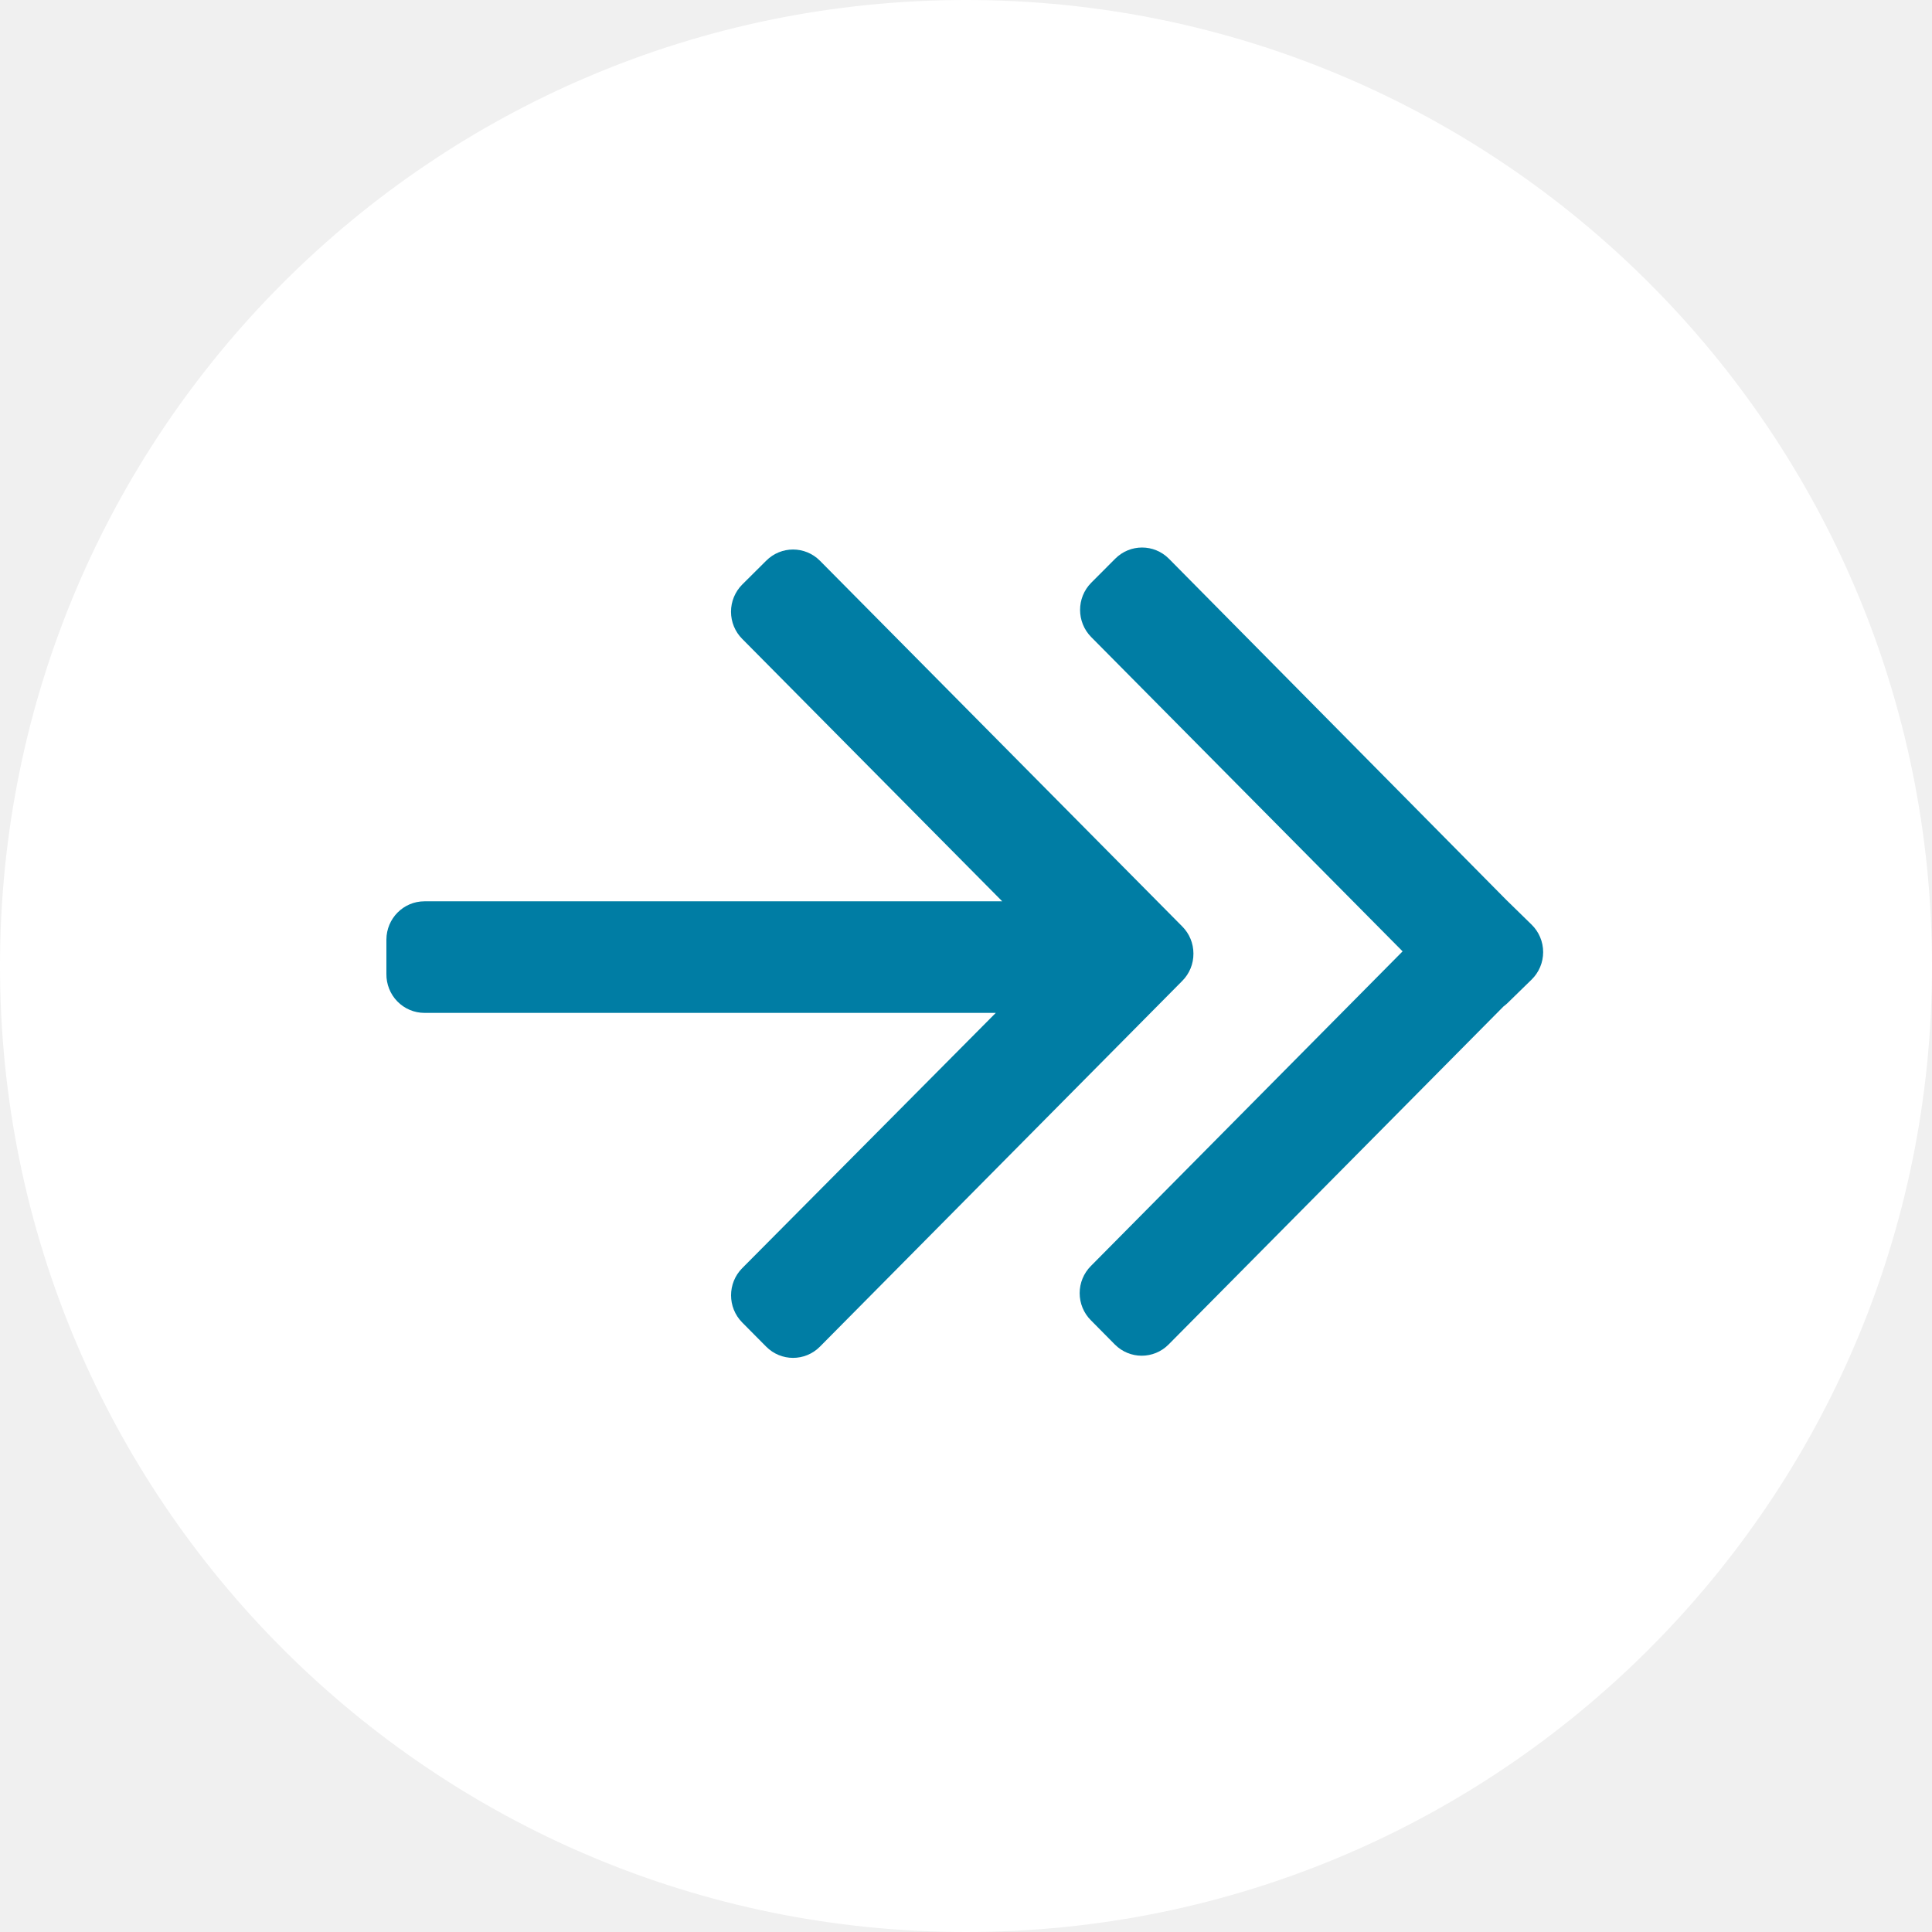
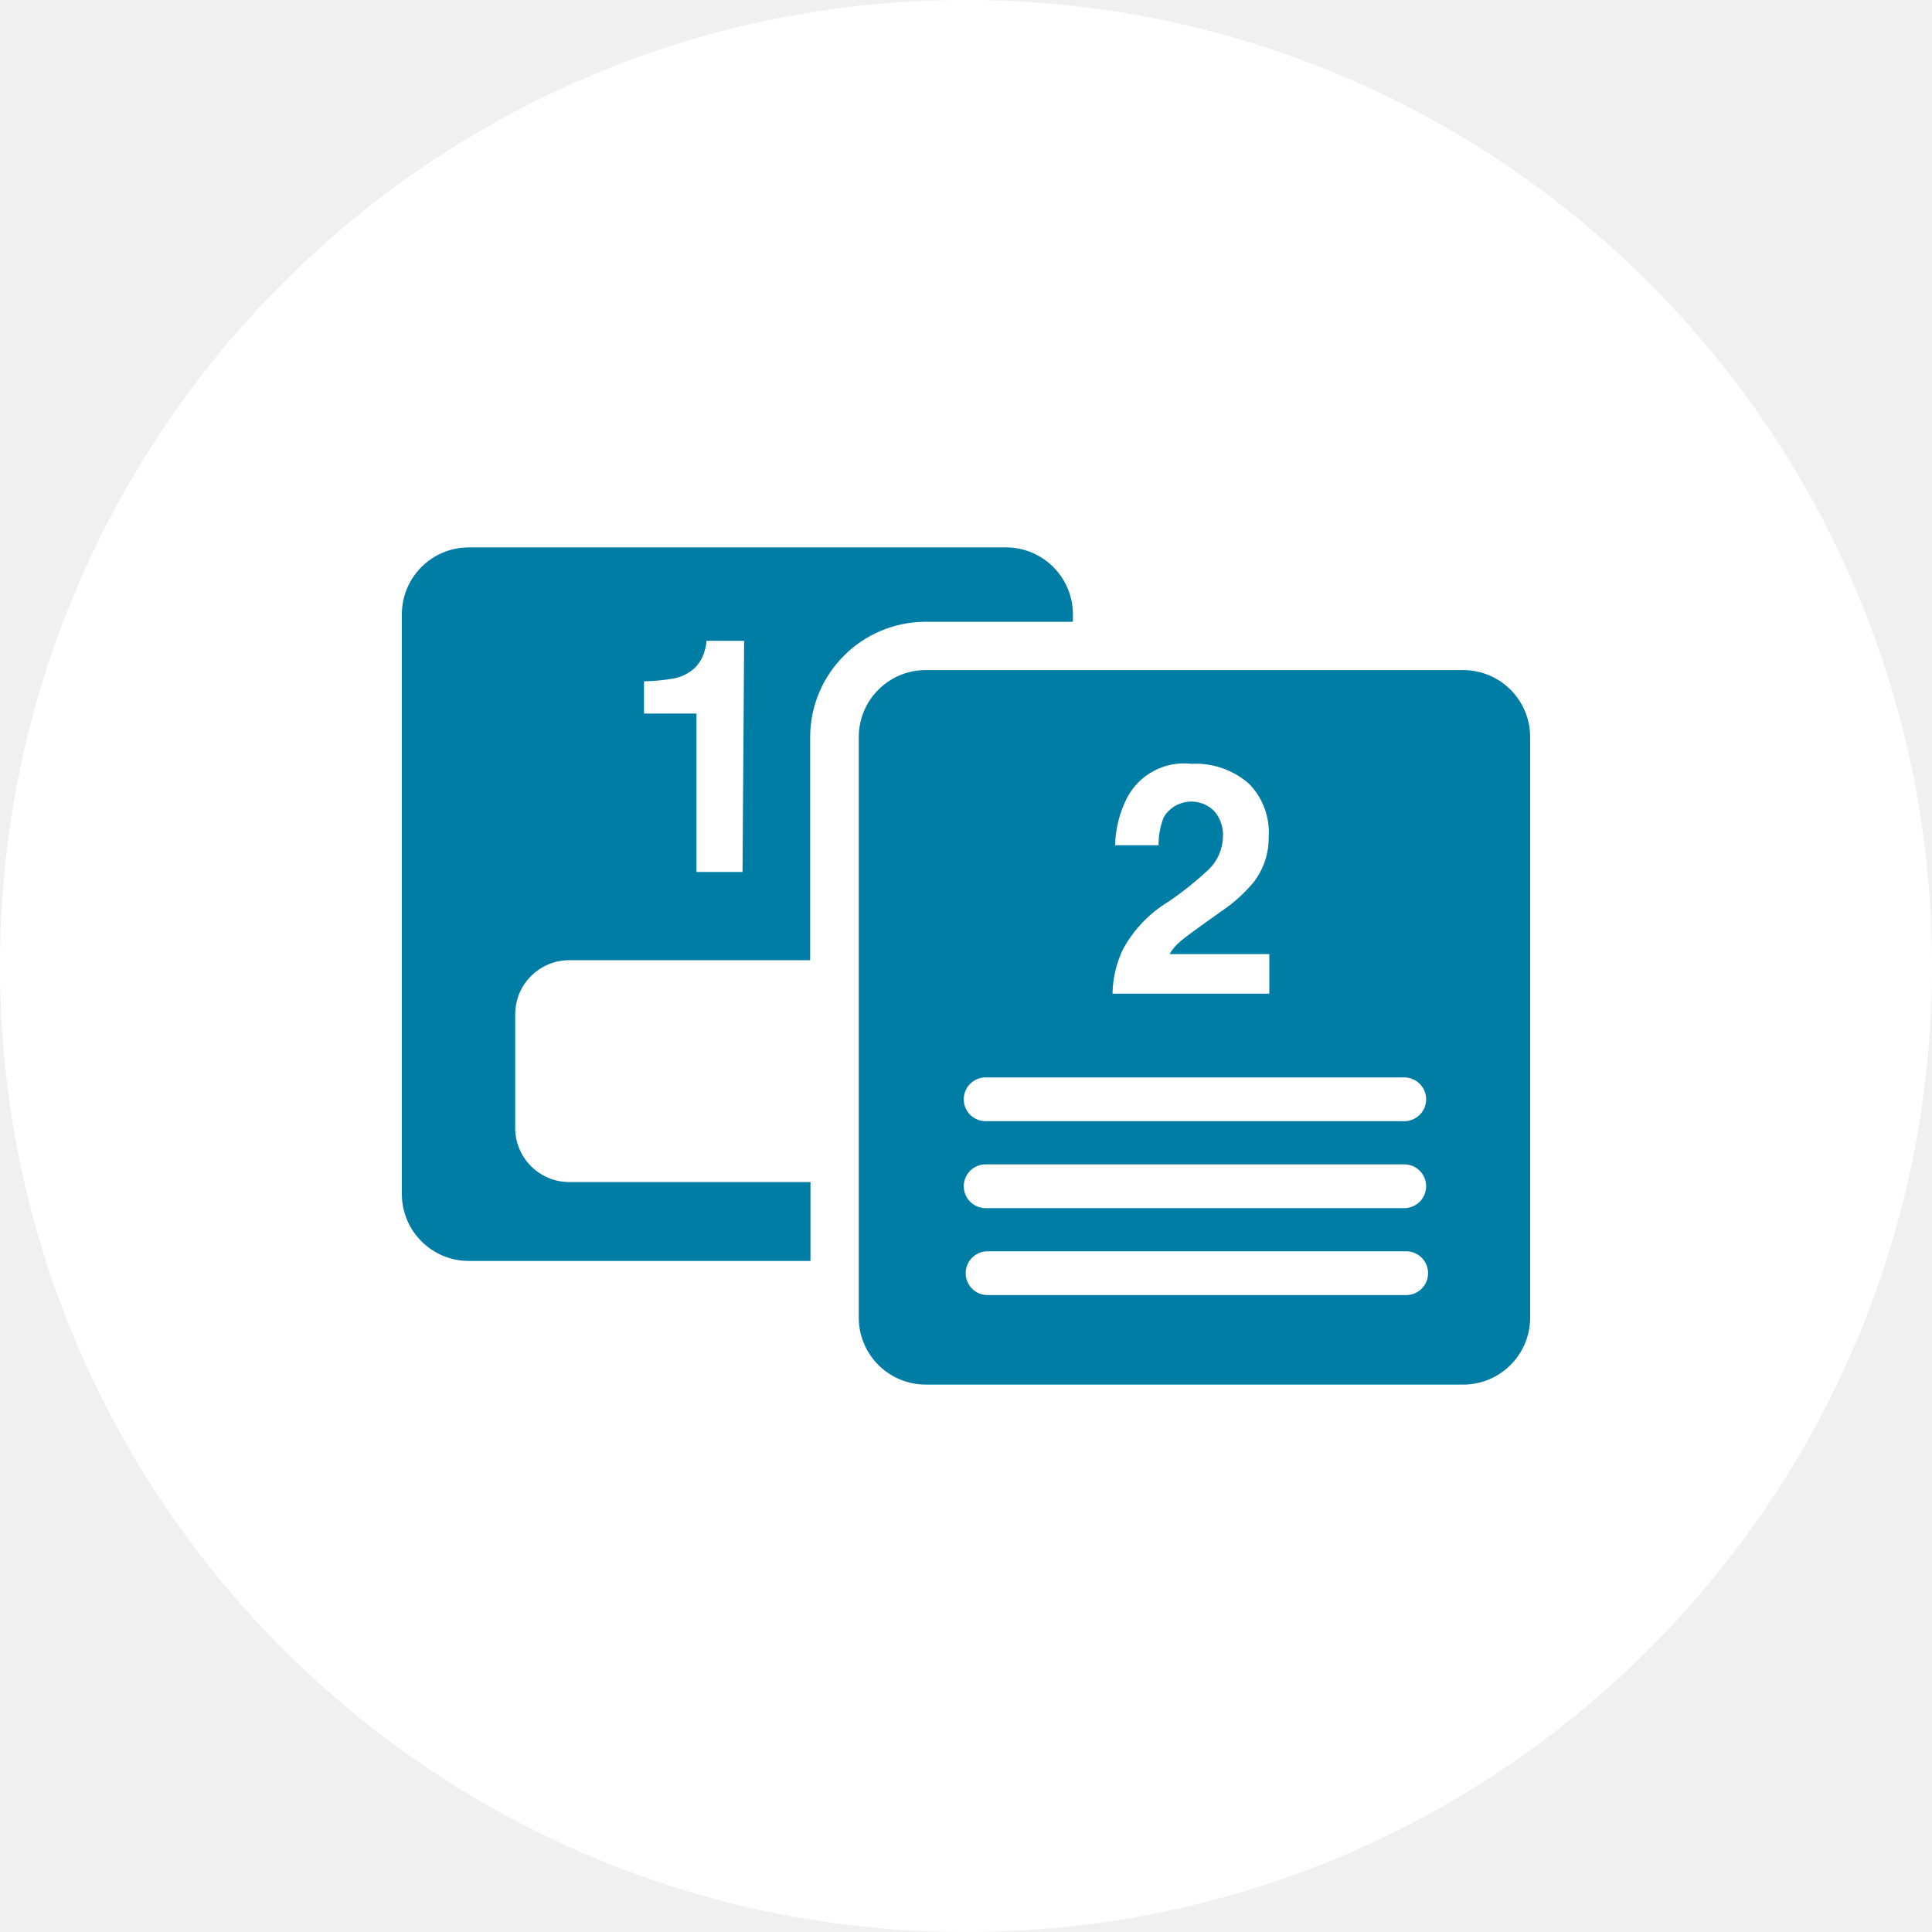
- <svg xmlns="http://www.w3.org/2000/svg" width="60px" height="60px" viewBox="0 0 60 60" version="1.1">
-   <defs />
-   <g id="Page-1" stroke="none" stroke-width="1" fill="none" fill-rule="evenodd">
-     <g id="OXT-icons" transform="translate(-709, -500)">
-       <g id="two_step_progress_menu" transform="translate(709, 500)">
-         <circle id="Oval-2" fill="#FFFFFF" cx="30" cy="30" r="30" />
-         <g id="two_step" stroke-width="1" transform="translate(12, 17)" fill="#007DA4">
-           <g id="Layer_2">
-             <g id="Layer_1-2">
-               <path d="M25.063,12.613 C25.063,12.296 24.938,11.994 24.715,11.771 L13.463,0.413 C13.002,-0.05 12.256,-0.05 11.795,0.413 L11.048,1.156 C10.827,1.379 10.702,1.682 10.702,1.998 C10.702,2.314 10.827,2.617 11.048,2.839 L19.125,10.991 L1.182,10.991 C0.531,10.991 0.003,11.522 -6.82317701e-14,12.179 L-6.82317701e-14,13.242 C-0.005,13.562 0.117,13.871 0.339,14.099 C0.561,14.327 0.865,14.456 1.182,14.456 L18.925,14.456 L11.048,22.386 C10.589,22.851 10.589,23.603 11.048,24.069 L11.795,24.822 C12.256,25.286 13.002,25.286 13.463,24.822 L24.715,13.464 C24.94,13.239 25.066,12.932 25.063,12.613 L25.063,12.613 Z" id="Shape" />
-               <path d="M35.564,11.714 L35.564,11.714 L35.564,11.714 L34.782,10.95 L34.782,10.95 L24.301,0.351 C23.84,-0.112 23.095,-0.112 22.634,0.351 L21.887,1.1 C21.428,1.565 21.428,2.317 21.887,2.783 L31.559,12.545 L21.877,22.318 C21.655,22.541 21.53,22.844 21.53,23.16 C21.53,23.476 21.655,23.779 21.877,24.001 L22.623,24.755 C23.084,25.219 23.83,25.219 24.291,24.755 L34.695,14.254 C34.738,14.223 34.779,14.188 34.818,14.151 L35.564,13.423 C35.794,13.199 35.924,12.891 35.924,12.569 C35.924,12.246 35.794,11.938 35.564,11.714 L35.564,11.714 Z" id="Shape" />
-             </g>
-           </g>
-         </g>
-       </g>
+ <svg xmlns="http://www.w3.org/2000/svg" viewBox="0 0 60 60">
+   <defs>
+     <style>.cls-1{fill:#fff;}.cls-2{fill:#007da4;}</style>
+   </defs>
+   <g id="Layer_2" data-name="Layer 2">
+     <g id="Layer_1-2" data-name="Layer 1">
+       <circle class="cls-1" cx="30" cy="30" r="30" />
+       <path class="cls-2" d="M45.44,20.81H28.75a2.08,2.08,0,0,0-2.08,2.08v18A2.08,2.08,0,0,0,28.75,43H45.44a2.08,2.08,0,0,0,2.08-2.08v-18A2.08,2.08,0,0,0,45.44,20.81ZM37.72,25.2a1,1,0,0,0-1.58.18,2.36,2.36,0,0,0-.16.87H34.63A3.43,3.43,0,0,1,35,24.78a2,2,0,0,1,2-1.06,2.52,2.52,0,0,1,1.79.62A2.16,2.16,0,0,1,39.4,26a2.23,2.23,0,0,1-.47,1.4,4.69,4.69,0,0,1-1,.9l-.56.4q-.52.37-.72.54a1.58,1.58,0,0,0-.33.39h3.1v1.23H34.55a3.32,3.32,0,0,1,.33-1.39A3.93,3.93,0,0,1,36.29,28a10.37,10.37,0,0,0,1.25-1,1.46,1.46,0,0,0,.44-1A1.13,1.13,0,0,0,37.72,25.2Zm-7.11,8.26h13a.68.68,0,0,1,0,1.36h-13a.68.68,0,0,1,0-1.36Zm0,2.7h13a.68.68,0,0,1,0,1.36h-13a.68.68,0,1,1,0-1.36Zm13.06,4.06h-13a.68.68,0,0,1,0-1.36h13a.68.68,0,0,1,0,1.36Z" />
+       <path class="cls-2" d="M31.25,17H14.56a2.08,2.08,0,0,0-2.08,2.08v18a2.08,2.08,0,0,0,2.08,2.08H25.17V36.71H17.69A1.68,1.68,0,0,1,16,35V31.5a1.68,1.68,0,0,1,1.68-1.68h7.48V22.89a3.59,3.59,0,0,1,3.58-3.58h4.58v-.23A2.08,2.08,0,0,0,31.25,17ZM23.06,27.08H21.63V22.16H20v-1a6.17,6.17,0,0,0,.93-.09,1.31,1.31,0,0,0,.69-.37,1.23,1.23,0,0,0,.27-.51,1.17,1.17,0,0,0,.05-.29h1.17Z" />
    </g>
  </g>
</svg>
